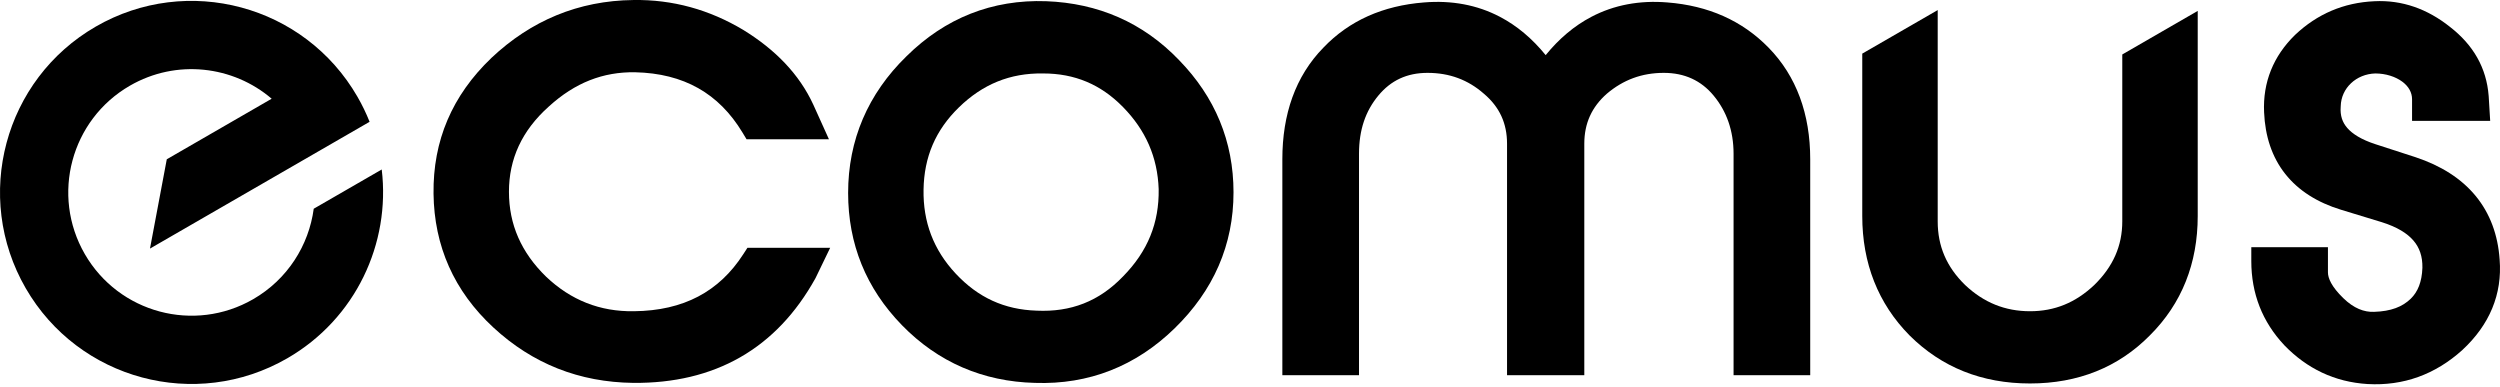
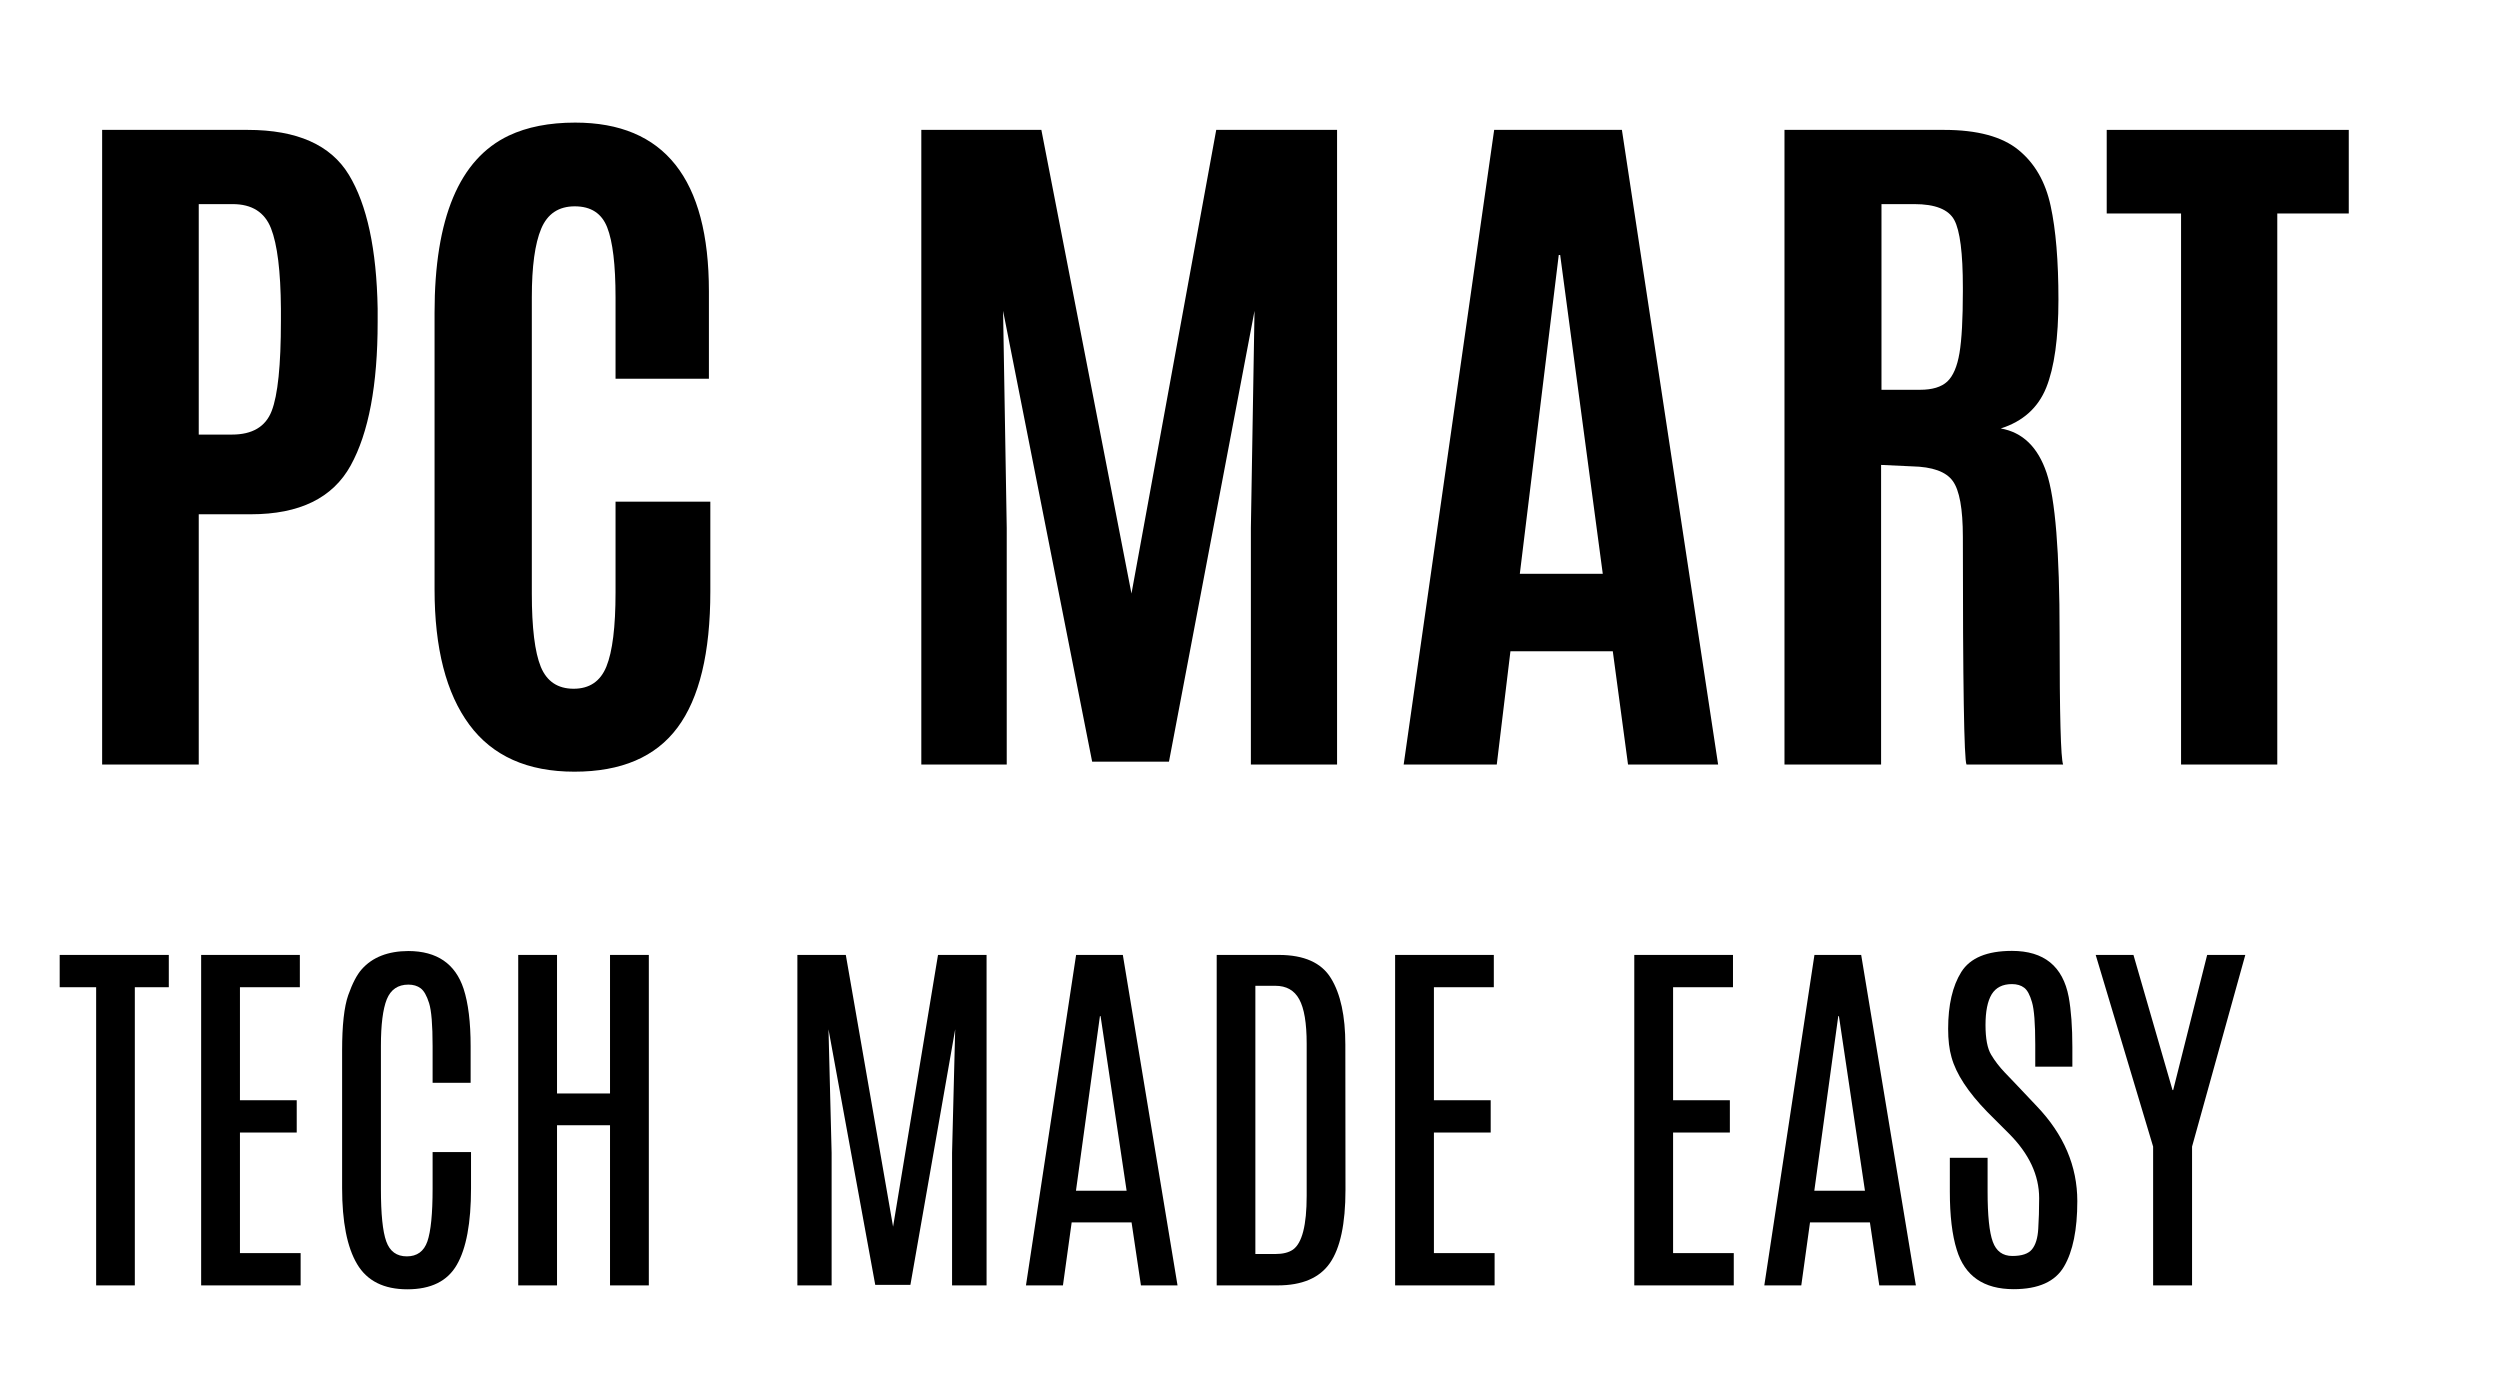
- <svg xmlns="http://www.w3.org/2000/svg" width="136" height="21" viewBox="0 0 136 21" fill="black">
-   <g>
-     <path fill-rule="evenodd" clip-rule="evenodd" d="M15.629 19.491C19.355 17.34 21.249 13.236 20.766 9.22L17.067 11.355C16.8 13.345 15.646 15.194 13.773 16.276C10.566 18.127 6.465 17.028 4.613 13.821C2.761 10.614 3.86 6.513 7.067 4.661C9.596 3.201 12.68 3.575 14.779 5.37L9.073 8.665L8.159 13.523L20.106 6.626C19.921 6.162 19.7 5.705 19.443 5.259C16.566 0.276 10.194 -1.431 5.211 1.446C0.228 4.323 -1.479 10.694 1.398 15.678C4.275 20.661 10.646 22.368 15.629 19.491Z" />
-     <path d="M115.452 2.963V12.044C115.452 13.375 114.95 14.507 113.928 15.504C112.905 16.47 111.771 16.931 110.432 16.931C109.087 16.931 107.922 16.467 106.902 15.504C105.888 14.515 105.411 13.386 105.411 12.044V0.548L101.307 2.917V11.753C101.307 14.318 102.168 16.51 103.875 18.242L103.878 18.245L103.881 18.248C105.623 19.98 107.814 20.861 110.432 20.861C113.046 20.861 115.24 19.981 116.952 18.245C118.695 16.511 119.556 14.317 119.556 11.753V0.593L115.452 2.963Z" />
-     <path d="M45.161 13.481L44.366 15.126L44.356 15.144C43.306 17.035 41.946 18.476 40.269 19.435C38.592 20.394 36.644 20.846 34.457 20.829L34.454 20.829C31.508 20.794 28.969 19.785 26.84 17.816C24.698 15.835 23.619 13.383 23.584 10.537C23.548 7.652 24.594 5.198 26.731 3.153L26.733 3.151L26.735 3.148C28.891 1.119 31.462 0.037 34.452 0.001C36.594 -0.033 38.594 0.526 40.436 1.629L40.44 1.632L40.444 1.634C42.166 2.695 43.478 4.025 44.249 5.705L44.25 5.707L45.094 7.575H40.612L40.387 7.203C39.103 5.081 37.2 3.991 34.547 3.931C32.814 3.903 31.283 4.494 29.86 5.791L29.857 5.794L29.854 5.796C28.383 7.112 27.687 8.654 27.687 10.431C27.687 12.217 28.357 13.736 29.709 15.053C31.055 16.333 32.645 16.96 34.484 16.931L34.486 16.931L34.488 16.931C37.191 16.902 39.124 15.859 40.431 13.834L40.66 13.481H45.161Z" />
-     <path fill-rule="evenodd" clip-rule="evenodd" d="M56.915 0.066C59.73 0.171 62.177 1.22 64.142 3.271C66.097 5.279 67.103 7.688 67.103 10.463C67.103 13.316 66.021 15.796 63.894 17.867C61.795 19.91 59.238 20.932 56.298 20.829C53.477 20.758 51.031 19.706 49.067 17.691C47.106 15.678 46.138 13.265 46.138 10.496C46.138 7.618 47.214 5.106 49.311 3.063C51.412 0.984 53.973 -0.038 56.915 0.066ZM56.387 16.899L56.392 16.9C58.254 16.986 59.788 16.395 61.089 15.042L61.092 15.039L61.095 15.036C62.444 13.664 63.061 12.117 63.032 10.289C62.971 8.546 62.322 7.079 61.094 5.826C59.88 4.586 58.459 3.996 56.753 3.996H56.746L56.74 3.996C54.942 3.967 53.452 4.588 52.167 5.838C50.889 7.082 50.271 8.538 50.241 10.315C50.211 12.065 50.774 13.585 51.993 14.888C53.215 16.194 54.643 16.842 56.382 16.899L56.387 16.899Z" />
-     <path d="M98.476 20.41H94.306V8.367C94.306 7.106 93.927 6.052 93.219 5.198C92.543 4.382 91.642 3.964 90.511 3.964C89.314 3.964 88.303 4.345 87.415 5.096C86.591 5.82 86.186 6.71 86.186 7.819V20.41H81.983V7.819C81.983 6.71 81.579 5.823 80.726 5.1L80.721 5.096L80.716 5.092C79.867 4.347 78.859 3.964 77.658 3.964C76.534 3.964 75.663 4.377 74.983 5.198C74.282 6.044 73.93 7.063 73.93 8.367V20.41H69.76V8.658C69.76 6.224 70.467 4.152 71.991 2.594C73.397 1.119 75.24 0.308 77.462 0.133C78.971 0.009 80.357 0.265 81.595 0.914C82.533 1.405 83.361 2.108 84.085 2.999C84.809 2.108 85.636 1.405 86.574 0.914C87.812 0.265 89.199 0.009 90.708 0.133C92.933 0.308 94.772 1.121 96.208 2.59C97.729 4.143 98.476 6.213 98.476 8.658V20.41Z" />
-     <path d="M126.64 13.448V14.817C126.64 15.133 126.834 15.595 127.473 16.217C128.05 16.779 128.612 16.986 129.144 16.964L129.148 16.964L129.152 16.964C130.072 16.936 130.691 16.691 131.145 16.25C131.53 15.875 131.75 15.34 131.779 14.57C131.791 13.941 131.617 13.466 131.293 13.088C130.957 12.696 130.408 12.349 129.571 12.087L129.568 12.086L127.354 11.411C126.076 11.02 125.042 10.378 124.317 9.461C123.592 8.544 123.222 7.409 123.167 6.11C123.091 4.477 123.673 3.047 124.851 1.9L124.856 1.895L124.86 1.891C126.051 0.768 127.487 0.14 129.173 0.067C130.679 -0.008 132.054 0.488 133.274 1.459C134.554 2.45 135.267 3.701 135.383 5.215L135.384 5.221L135.466 6.576H131.216V5.401C131.216 5.033 131.034 4.701 130.679 4.439C130.316 4.172 129.793 3.998 129.219 3.996C128.181 4.024 127.359 4.791 127.336 5.773L127.335 5.792L127.334 5.811C127.298 6.289 127.425 6.655 127.691 6.961C127.973 7.286 128.459 7.596 129.223 7.844L131.413 8.554L131.415 8.555C132.781 9.01 133.886 9.702 134.672 10.655C135.46 11.611 135.887 12.779 135.98 14.117C136.131 16.005 135.431 17.672 133.951 19.041L133.948 19.044L133.944 19.048C132.472 20.373 130.744 21.001 128.801 20.892L128.799 20.892L128.797 20.892C126.996 20.782 125.491 20.044 124.272 18.786L124.268 18.782L124.264 18.777C123.068 17.504 122.471 15.966 122.471 14.204V13.448H126.64Z" />
+ <svg xmlns="http://www.w3.org/2000/svg" version="1.0" preserveAspectRatio="xMidYMid meet" viewBox="9.441 111.45 300 167.25" zoomAndPan="magnify" style="max-height: 500px" width="300" height="167.25">
+   <defs>
+     <g />
+   </defs>
+   <g fill-opacity="1" fill="#000000">
+     <g transform="translate(15.97849, 203.1932)">
+       <g>
+         <path d="M 5.719 0 L 5.719 -76.156 L 23.188 -76.156 C 29.102 -76.156 33.148 -74.359 35.328 -70.766 C 37.504 -67.18 38.656 -61.828 38.781 -54.703 L 38.781 -53.094 C 38.781 -45.539 37.703 -39.805 35.547 -35.891 C 33.398 -31.984 29.41 -30.031 23.578 -30.031 L 17.312 -30.031 L 17.312 0 Z M 17.312 -39.594 L 21.297 -39.594 C 23.742 -39.594 25.332 -40.535 26.062 -42.422 C 26.801 -44.316 27.172 -47.922 27.172 -53.234 L 27.172 -54.703 C 27.141 -59.203 26.742 -62.414 25.984 -64.344 C 25.223 -66.281 23.688 -67.25 21.375 -67.25 L 17.312 -67.25 Z M 17.312 -39.594" />
+       </g>
+     </g>
+   </g>
+   <g fill-opacity="1" fill="#000000">
+     <g transform="translate(56.82201, 203.1932)">
+       <g>
+         <path d="M 37.859 -20.766 C 37.859 -13.41 36.547 -7.969 33.922 -4.438 C 31.297 -0.906 27.172 0.859 21.547 0.859 C 15.922 0.859 11.719 -1.02 8.938 -4.781 C 6.156 -8.539 4.766 -13.957 4.766 -21.031 L 4.766 -54.219 C 4.766 -65.562 7.734 -72.645 13.672 -75.469 C 15.867 -76.508 18.523 -77.031 21.641 -77.031 C 32.336 -77.031 37.688 -70.281 37.688 -56.781 L 37.688 -46.297 L 26.484 -46.297 L 26.484 -56.047 C 26.484 -59.961 26.148 -62.766 25.484 -64.453 C 24.828 -66.141 23.531 -66.984 21.594 -66.984 C 19.656 -66.984 18.312 -66.086 17.562 -64.297 C 16.812 -62.516 16.438 -59.773 16.438 -56.078 L 16.438 -20.516 C 16.438 -16.41 16.797 -13.477 17.516 -11.719 C 18.242 -9.969 19.555 -9.094 21.453 -9.094 C 23.359 -9.094 24.672 -9.984 25.391 -11.766 C 26.117 -13.555 26.484 -16.516 26.484 -20.641 L 26.484 -31.547 L 37.859 -31.547 Z M 37.859 -20.766" />
+       </g>
+     </g>
+   </g>
+   <g fill-opacity="1" fill="#000000">
+     <g transform="translate(98.40106, 203.1932)">
+       <g />
+     </g>
+   </g>
+   <g fill-opacity="1" fill="#000000">
+     <g transform="translate(114.2798, 203.1932)">
+       <g>
+         <path d="M 5.719 0 L 5.719 -76.156 L 20.125 -76.156 L 30.938 -20.516 L 41.109 -76.156 L 55.609 -76.156 L 55.609 0 L 45.266 0 L 45.266 -28.391 L 45.703 -54.438 L 35.438 -0.344 L 26.219 -0.344 L 15.531 -54.438 L 15.969 -28.391 L 15.969 0 Z M 5.719 0" />
+       </g>
+     </g>
+   </g>
+   <g fill-opacity="1" fill="#000000">
+     <g transform="translate(175.6317, 203.1932)">
+       <g>
+         <path d="M 26.141 -22.891 L 21.031 -61.141 L 20.859 -61.141 L 16.188 -22.891 Z M 2.25 0 L 13.109 -76.156 L 28.438 -76.156 L 39.984 0 L 29.172 0 L 27.344 -13.594 L 15.062 -13.594 L 13.422 0 Z M 2.25 0" />
+       </g>
+     </g>
+   </g>
+   <g fill-opacity="1" fill="#000000">
+     <g transform="translate(217.8597, 203.1932)">
+       <g>
+         <path d="M 21.031 -35.781 L 17.312 -35.953 L 17.312 0 L 5.719 0 L 5.719 -76.156 L 24.875 -76.156 C 28.863 -76.156 31.836 -75.352 33.797 -73.75 C 35.754 -72.156 37.039 -69.922 37.656 -67.047 C 38.281 -64.18 38.594 -60.43 38.594 -55.797 C 38.594 -51.172 38.102 -47.645 37.125 -45.219 C 36.145 -42.801 34.328 -41.172 31.672 -40.328 C 34.297 -39.867 36.129 -38.094 37.172 -35 C 38.211 -31.914 38.734 -25.488 38.734 -15.719 C 38.734 -5.957 38.875 -0.719 39.156 0 L 27.562 0 C 27.27 -0.57 27.125 -9.676 27.125 -27.312 C 27.125 -30.688 26.719 -32.926 25.906 -34.031 C 25.102 -35.145 23.477 -35.727 21.031 -35.781 Z M 17.359 -44.969 L 21.984 -44.969 C 23.453 -44.969 24.539 -45.297 25.25 -45.953 C 25.957 -46.617 26.445 -47.758 26.719 -49.375 C 26.988 -50.988 27.125 -53.457 27.125 -56.781 L 27.125 -57.25 C 27.125 -61.375 26.781 -64.07 26.094 -65.344 C 25.406 -66.613 23.805 -67.25 21.297 -67.25 L 17.359 -67.25 Z M 17.359 -44.969" />
+       </g>
+     </g>
+   </g>
+   <g fill-opacity="1" fill="#000000">
+     <g transform="translate(261.5588, 203.1932)">
+       <g>
+         <path d="M 9.609 0 L 9.609 -66.125 L 0.688 -66.125 L 0.688 -76.156 L 29.734 -76.156 L 29.734 -66.125 L 21.156 -66.125 L 21.156 0 Z M 9.609 0" />
+       </g>
+     </g>
+   </g>
+   <g fill-opacity="1" fill="#000000">
+     <g transform="translate(15.97849, 265.6976)">
+       <g>
+         <path d="M 0.625 -39.656 L 13.719 -39.656 L 13.719 -35.781 L 9.641 -35.781 L 9.641 0 L 5 0 L 5 -35.781 L 0.625 -35.781 Z M 0.625 -39.656" />
+       </g>
+     </g>
+   </g>
+   <g fill-opacity="1" fill="#000000">
+     <g transform="translate(30.32864, 265.6976)">
+       <g>
+         <path d="M 3.25 -39.656 L 15.094 -39.656 L 15.094 -35.781 L 7.906 -35.781 L 7.906 -22.219 L 14.719 -22.219 L 14.719 -18.344 L 7.906 -18.344 L 7.906 -3.875 L 15.188 -3.875 L 15.188 0 L 3.25 0 Z M 3.25 -39.656" />
+       </g>
+     </g>
+   </g>
+   <g fill-opacity="1" fill="#000000">
+     <g transform="translate(47.69749, 265.6976)">
+       <g>
+         <path d="M 2.797 -28.203 C 2.797 -31.211 3.039 -33.422 3.531 -34.828 C 4.031 -36.242 4.57 -37.281 5.156 -37.938 C 6.438 -39.383 8.301 -40.113 10.75 -40.125 C 14.176 -40.113 16.383 -38.602 17.375 -35.594 C 17.938 -33.863 18.219 -31.566 18.219 -28.703 L 18.219 -24.312 L 13.656 -24.312 L 13.656 -28.719 C 13.656 -31.258 13.516 -32.977 13.234 -33.875 C 12.953 -34.77 12.613 -35.363 12.219 -35.656 C 11.832 -35.945 11.344 -36.094 10.75 -36.094 C 9.5 -36.094 8.633 -35.504 8.156 -34.328 C 7.688 -33.148 7.453 -31.289 7.453 -28.75 L 7.453 -11.578 C 7.453 -8.578 7.664 -6.477 8.094 -5.281 C 8.52 -4.082 9.344 -3.484 10.562 -3.484 C 11.789 -3.484 12.613 -4.082 13.031 -5.281 C 13.445 -6.488 13.656 -8.598 13.656 -11.609 L 13.656 -16 L 18.266 -16 L 18.266 -11.641 C 18.266 -7.484 17.695 -4.426 16.562 -2.469 C 15.438 -0.508 13.457 0.469 10.625 0.469 C 7.801 0.469 5.789 -0.539 4.594 -2.562 C 3.395 -4.582 2.797 -7.625 2.797 -11.688 Z M 2.797 -28.203" />
+       </g>
+     </g>
+   </g>
+   <g fill-opacity="1" fill="#000000">
+     <g transform="translate(68.37792, 265.6976)">
+       <g>
+         <path d="M 14.266 -39.656 L 18.922 -39.656 L 18.922 0 L 14.266 0 L 14.266 -19.219 L 7.906 -19.219 L 7.906 0 L 3.25 0 L 3.25 -39.656 L 7.906 -39.656 L 7.906 -23.031 L 14.266 -23.031 Z M 14.266 -39.656" />
+       </g>
+     </g>
+   </g>
+   <g fill-opacity="1" fill="#000000">
+     <g transform="translate(90.54517, 265.6976)">
+       <g />
+     </g>
+   </g>
+   <g fill-opacity="1" fill="#000000">
+     <g transform="translate(101.8766, 265.6976)">
+       <g>
+         <path d="M 20.125 -39.656 L 25.953 -39.656 L 25.953 0 L 21.812 0 L 21.812 -15.906 L 22.188 -30.734 L 16.812 -0.062 L 12.594 -0.062 L 6.984 -30.734 L 7.359 -15.906 L 7.359 0 L 3.25 0 L 3.25 -39.656 L 9.062 -39.656 L 14.734 -7.047 Z M 20.125 -39.656" />
+       </g>
+     </g>
+   </g>
+   <g fill-opacity="1" fill="#000000">
+     <g transform="translate(131.0725, 265.6976)">
+       <g>
+         <path d="M 7.5 -39.656 L 13.109 -39.656 L 19.672 0 L 15.281 0 L 14.156 -7.562 L 6.969 -7.562 L 5.922 0 L 1.484 0 Z M 7.484 -11.359 L 13.562 -11.359 L 10.438 -32.312 L 10.359 -32.312 Z M 7.484 -11.359" />
+       </g>
+     </g>
+   </g>
+   <g fill-opacity="1" fill="#000000">
+     <g transform="translate(152.226, 265.6976)">
+       <g>
+         <path d="M 3.219 -39.656 L 10.672 -39.656 C 13.711 -39.656 15.801 -38.719 16.938 -36.844 C 18.082 -34.977 18.656 -32.328 18.656 -28.891 L 18.672 -11.469 C 18.672 -7.395 18.047 -4.461 16.797 -2.672 C 15.555 -0.891 13.461 0 10.516 0 L 3.219 0 Z M 14.016 -29 C 14.016 -31.477 13.719 -33.254 13.125 -34.328 C 12.539 -35.41 11.582 -35.953 10.25 -35.953 L 7.859 -35.953 L 7.859 -3.766 L 10.25 -3.766 C 11.156 -3.766 11.863 -3.941 12.375 -4.297 C 13.469 -5.078 14.016 -7.227 14.016 -10.75 Z M 14.016 -29" />
+       </g>
+     </g>
+   </g>
+   <g fill-opacity="1" fill="#000000">
+     <g transform="translate(173.6048, 265.6976)">
+       <g>
+         <path d="M 3.25 -39.656 L 15.094 -39.656 L 15.094 -35.781 L 7.906 -35.781 L 7.906 -22.219 L 14.719 -22.219 L 14.719 -18.344 L 7.906 -18.344 L 7.906 -3.875 L 15.188 -3.875 L 15.188 0 L 3.25 0 Z M 3.25 -39.656" />
+       </g>
+     </g>
+   </g>
+   <g fill-opacity="1" fill="#000000">
+     <g transform="translate(190.9736, 265.6976)">
+       <g />
+     </g>
+   </g>
+   <g fill-opacity="1" fill="#000000">
+     <g transform="translate(202.3051, 265.6976)">
+       <g>
+         <path d="M 3.25 -39.656 L 15.094 -39.656 L 15.094 -35.781 L 7.906 -35.781 L 7.906 -22.219 L 14.719 -22.219 L 14.719 -18.344 L 7.906 -18.344 L 7.906 -3.875 L 15.188 -3.875 L 15.188 0 L 3.25 0 Z M 3.25 -39.656" />
+       </g>
+     </g>
+   </g>
+   <g fill-opacity="1" fill="#000000">
+     <g transform="translate(219.6739, 265.6976)">
+       <g>
+         <path d="M 7.5 -39.656 L 13.109 -39.656 L 19.672 0 L 15.281 0 L 14.156 -7.562 L 6.969 -7.562 L 5.922 0 L 1.484 0 Z M 7.484 -11.359 L 13.562 -11.359 L 10.438 -32.312 L 10.359 -32.312 Z M 7.484 -11.359" />
+       </g>
+     </g>
+   </g>
+   <g fill-opacity="1" fill="#000000">
+     <g transform="translate(240.8274, 265.6976)">
+       <g>
+         <path d="M 2.797 -27.375 C 2.523 -28.32 2.391 -29.457 2.391 -30.781 C 2.391 -33.645 2.914 -35.922 3.969 -37.609 C 5.031 -39.297 7.055 -40.141 10.047 -40.141 C 13.891 -40.141 16.16 -38.297 16.859 -34.609 C 17.148 -33.016 17.297 -31.008 17.297 -28.594 L 17.297 -26.25 L 12.844 -26.25 L 12.844 -28.906 C 12.844 -31.426 12.711 -33.117 12.453 -33.984 C 12.203 -34.859 11.891 -35.438 11.516 -35.719 C 11.141 -36.008 10.648 -36.156 10.047 -36.156 C 8.922 -36.156 8.109 -35.742 7.609 -34.922 C 7.117 -34.098 6.875 -32.875 6.875 -31.25 C 6.875 -29.625 7.098 -28.438 7.547 -27.688 C 7.992 -26.938 8.547 -26.219 9.203 -25.531 C 9.867 -24.852 10.238 -24.469 10.312 -24.375 L 13.016 -21.516 C 16.266 -18.117 17.891 -14.316 17.891 -10.109 C 17.891 -6.691 17.359 -4.078 16.297 -2.266 C 15.242 -0.453 13.227 0.453 10.25 0.453 C 6.656 0.453 4.379 -1.125 3.422 -4.281 C 2.867 -6.051 2.594 -8.375 2.594 -11.25 C 2.594 -11.32 2.594 -11.395 2.594 -11.469 L 2.594 -15.312 L 7.125 -15.312 L 7.125 -11.281 C 7.125 -8.383 7.332 -6.367 7.75 -5.234 C 8.164 -4.098 8.945 -3.531 10.094 -3.531 C 11.238 -3.531 12.023 -3.797 12.453 -4.328 C 12.891 -4.867 13.141 -5.688 13.203 -6.781 C 13.273 -7.875 13.312 -9.102 13.312 -10.469 C 13.312 -13.219 12.102 -15.801 9.688 -18.219 L 7.094 -20.812 C 4.781 -23.188 3.348 -25.375 2.797 -27.375 Z M 2.797 -27.375" />
+       </g>
+     </g>
+   </g>
+   <g fill-opacity="1" fill="#000000">
+     <g transform="translate(260.4716, 265.6976)">
+       <g>
+         <path d="M 13.828 -39.656 L 18.406 -39.656 L 12.016 -16.656 L 12.016 0 L 7.344 0 L 7.344 -16.656 L 0.453 -39.656 L 4.984 -39.656 L 9.672 -23.438 L 9.75 -23.438 Z M 13.828 -39.656" />
+       </g>
+     </g>
  </g>
</svg>
